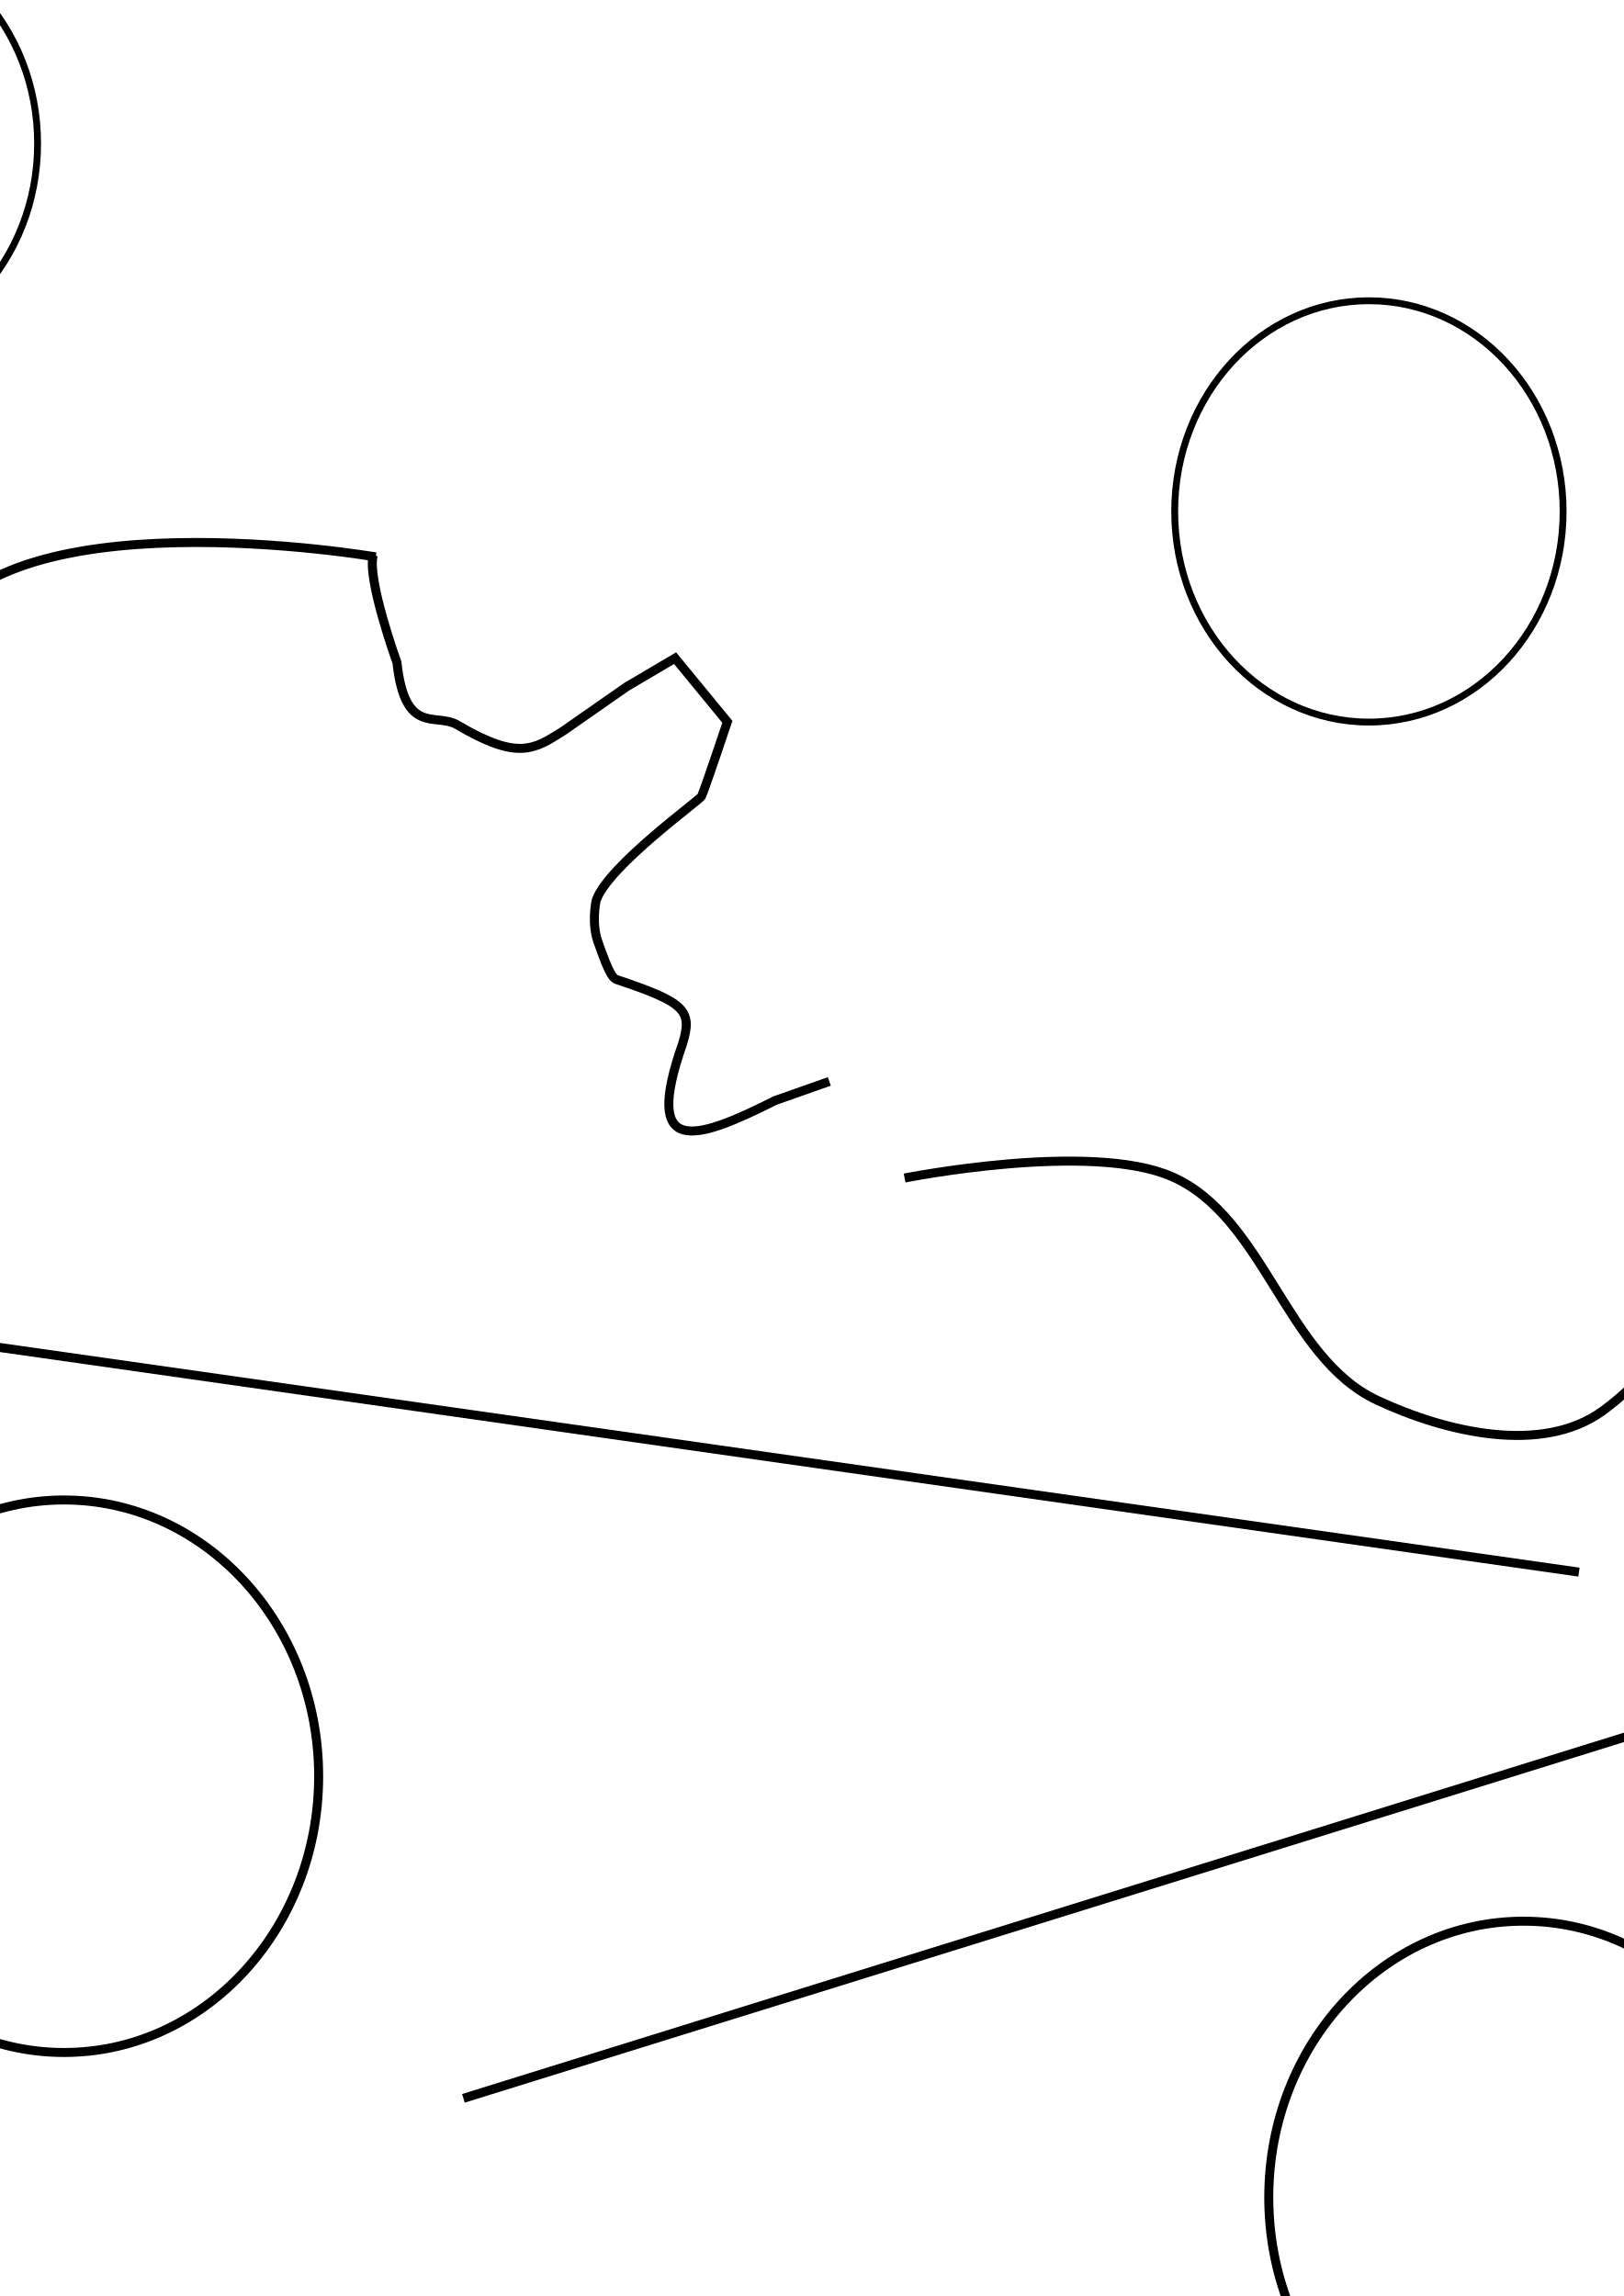
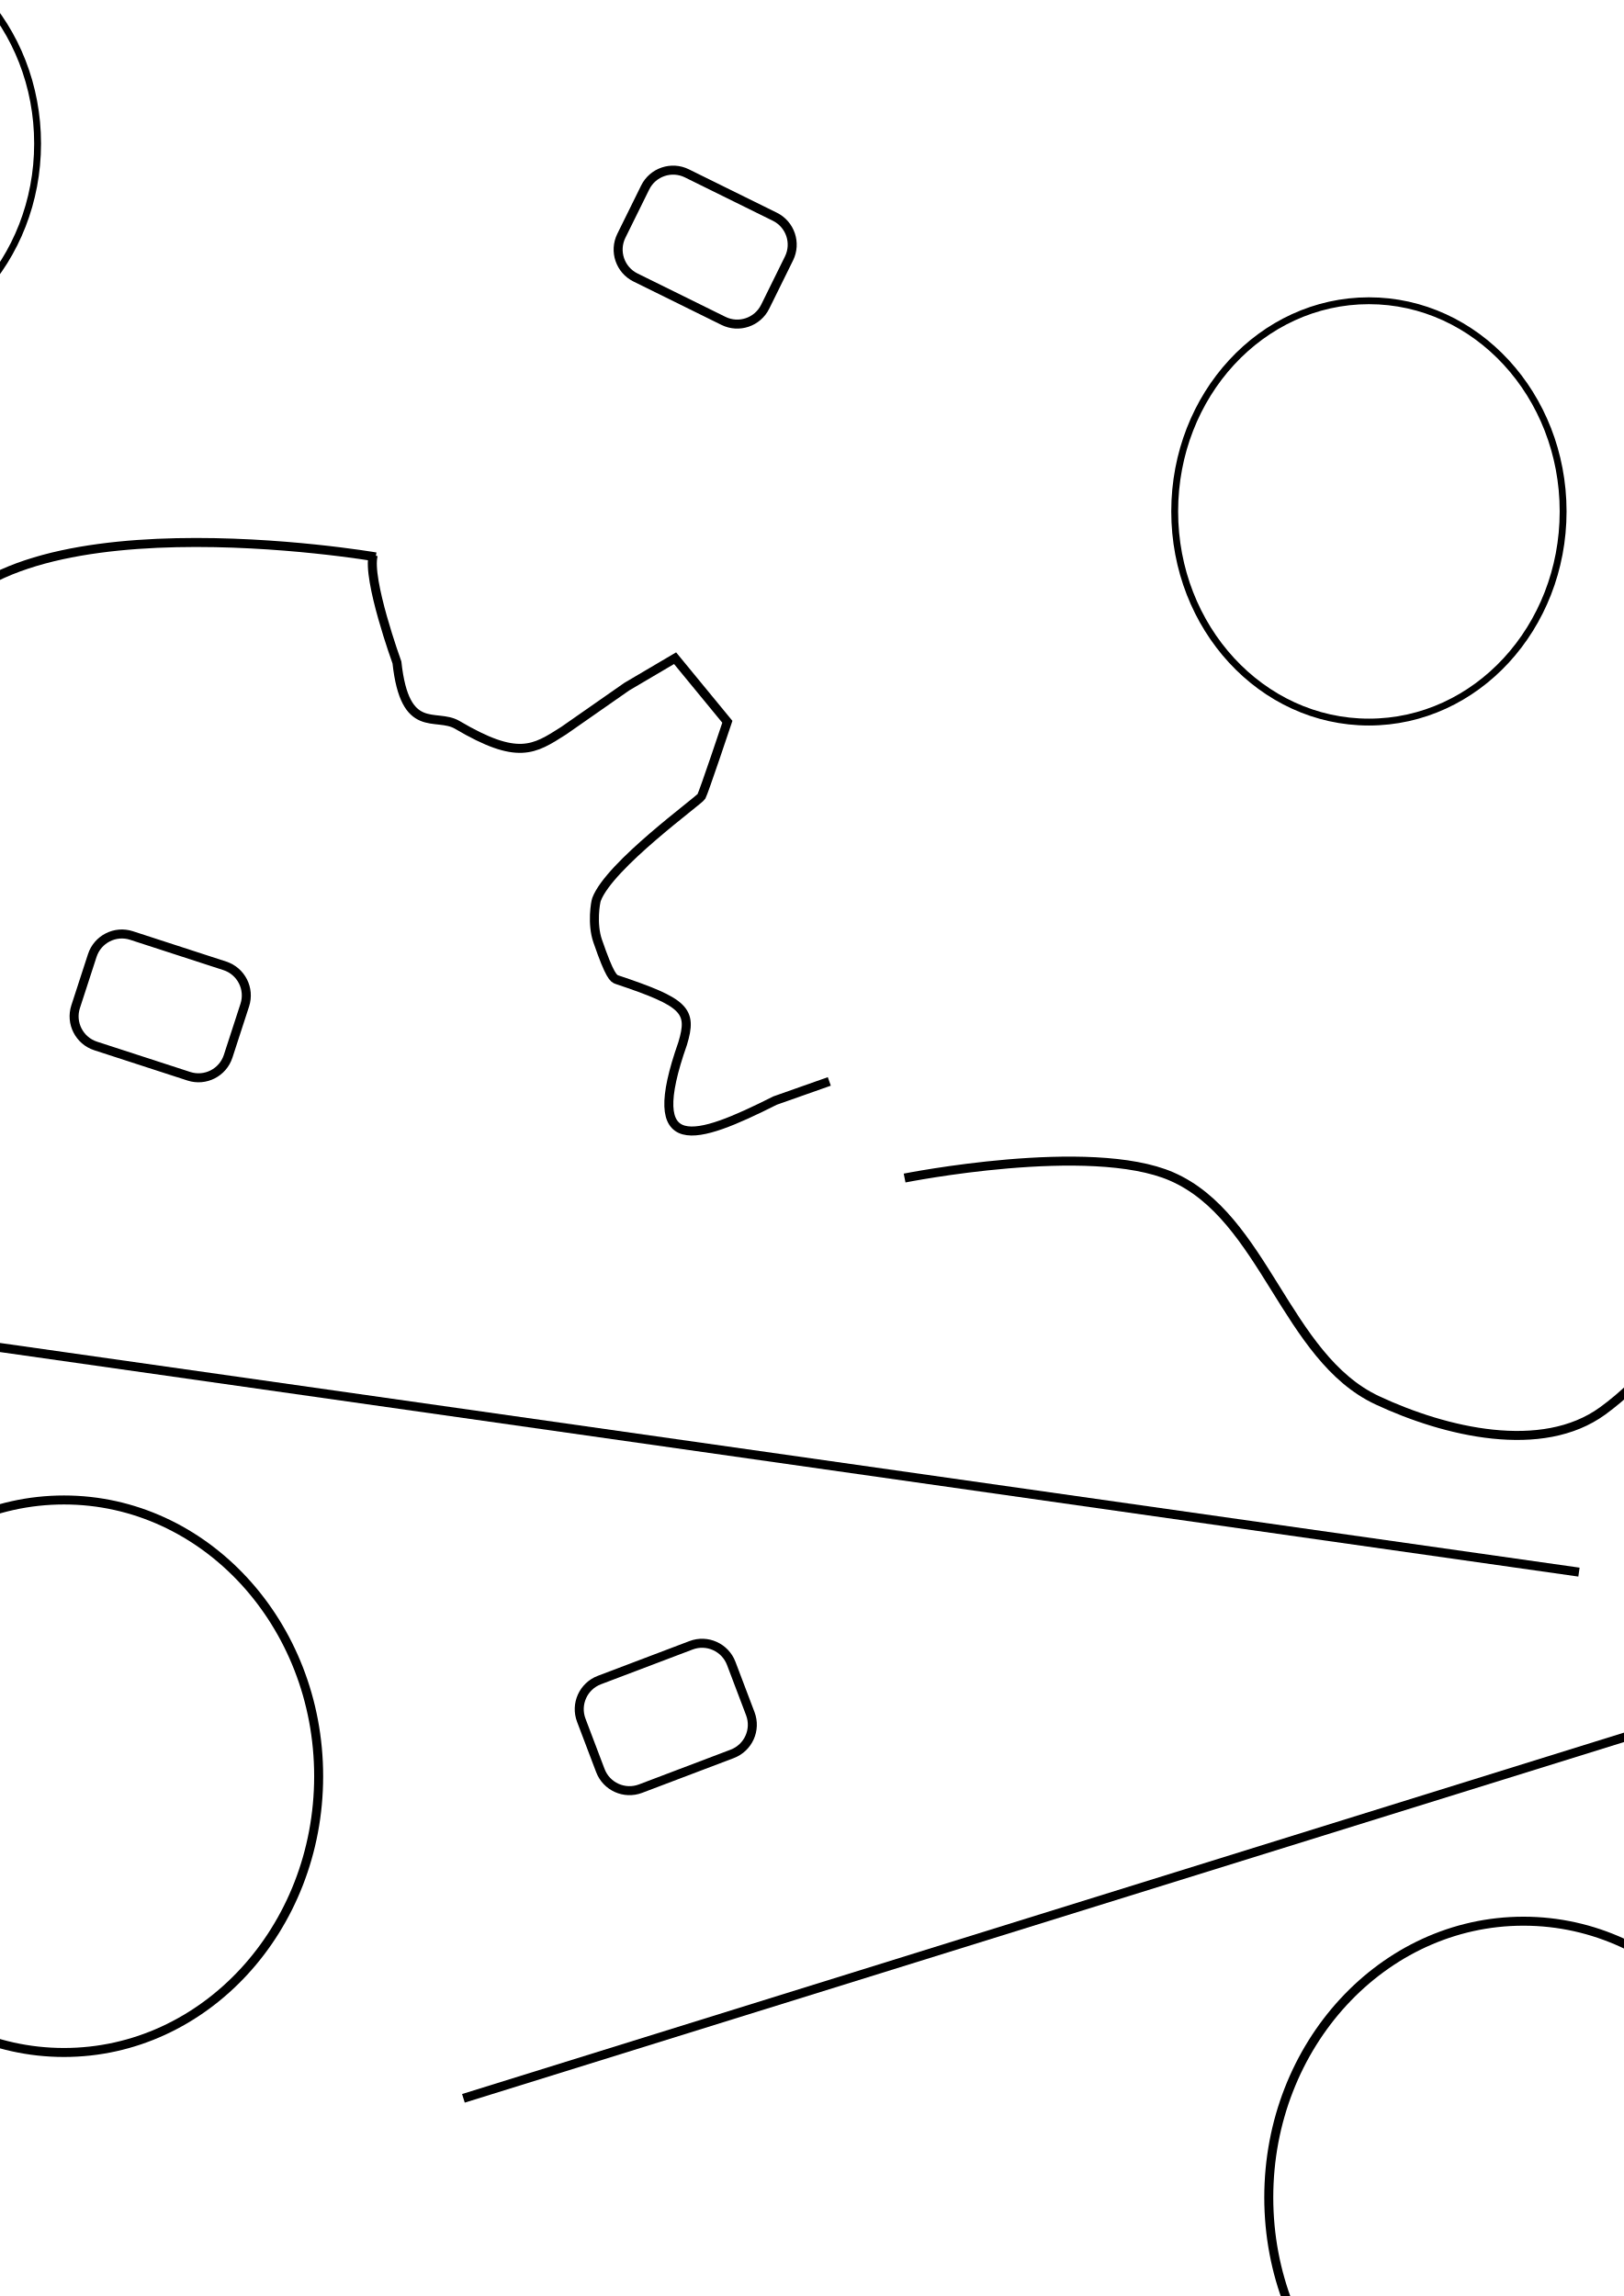
<svg xmlns="http://www.w3.org/2000/svg" width="210mm" height="297mm" viewBox="0 0 210 297" version="1.1" id="svg1">
  <defs id="defs1" />
  <g id="layer1">
    <path style="font-variation-settings:normal;opacity:1;vector-effect:none;fill:none;fill-opacity:1;stroke:#000000;stroke-width:1.165;stroke-linecap:butt;stroke-linejoin:miter;stroke-miterlimit:4;stroke-dasharray:none;stroke-dashoffset:0;stroke-opacity:1;-inkscape-stroke:none;stop-color:#000000;stop-opacity:1" d="m 48.277,71.792 c -0.857,3.085 3.062,13.907 3.062,13.907 1.039,9.535 5.009,6.445 7.791,8.063 7.845,4.626 9.906,3.224 13.781,0.751 l 8.149,-5.688 6.251,-3.685 6.761,8.226 c 0,0 -3.037,9.092 -3.355,9.655 -0.311,0.551 -11.905,8.891 -13.566,13.327 -0.139,0.37 -0.619,3.145 0.147,5.371 1.586,4.604 2.054,4.859 2.505,5.01 8.841,2.96 9.783,3.98 8.486,8.26 -5.203,14.791 1.606,12.58 11.953,7.375 l 7.016,-2.475" id="path1" />
    <path style="fill:none;stroke:#000000;stroke-width:1.165" d="m 116.996,152.386 c 0,0 23.994,-4.796 34.551,-0.193 12.007,5.235 14.716,23.394 26.582,28.942 8.813,4.121 21.29,7.096 29.156,1.369 21.191,-15.429 28.558,-59.452 31.112,-89.535 1.469,-17.294 2.21,-30.59 2.21,-30.59 L 239.815,330.443" id="path2" />
    <path style="font-variation-settings:normal;opacity:1;vector-effect:none;fill:none;fill-opacity:1;stroke:#000000;stroke-width:1.165;stroke-linecap:butt;stroke-linejoin:miter;stroke-miterlimit:4;stroke-dasharray:none;stroke-dashoffset:0;stroke-opacity:1;-inkscape-stroke:none" d="m -47.778,167.51 251.991,35.852" id="path4" />
    <path style="font-variation-settings:normal;opacity:1;vector-effect:none;fill:none;fill-opacity:1;stroke:#000000;stroke-width:1.165;stroke-linecap:butt;stroke-linejoin:miter;stroke-miterlimit:4;stroke-dasharray:none;stroke-dashoffset:0;stroke-opacity:1;-inkscape-stroke:none" d="M 59.935,271.43 232.42,217.772" id="path5" />
    <path style="font-variation-settings:normal;opacity:1;vector-effect:none;fill:none;fill-opacity:1;stroke:#000000;stroke-width:1.165;stroke-linecap:butt;stroke-linejoin:miter;stroke-miterlimit:4;stroke-dasharray:none;stroke-dashoffset:0;stroke-opacity:1;-inkscape-stroke:none" d="m -55.884,226.058 c 0,0 -14.473,44.179 36.774,87.95 22.609,19.311 52.207,30.477 81.265,36.78 27.619,5.992 57.358,7.008 84.785,0.189 15.789,-3.926 43.076,-22.954 43.076,-22.954" id="path6" />
    <path style="font-variation-settings:normal;opacity:1;vector-effect:none;fill:none;fill-opacity:1;stroke:#000000;stroke-width:1.165;stroke-linecap:butt;stroke-linejoin:miter;stroke-miterlimit:4;stroke-dasharray:none;stroke-dashoffset:0;stroke-opacity:1;-inkscape-stroke:none" d="M -89.819,236.747 -90.243,41.878 c -0.005,-2.446 12.65,18.17 12.65,18.17 0,0 0.419,23.076 1.678,24.339 1.26,1.264 6.787,12.585 7.57,13.639 11.473,15.447 24.758,24.617 24.099,23.24 -0.224,-0.468 19.526,4.499 19.918,3.722 0.392,-0.777 14.866,-40.878 15.385,-42.128 C -0.905,63.527 48.592,72.04 48.592,72.04" id="path7" />
    <ellipse style="fill:none;stroke:#000000;stroke-width:1.163;-inkscape-stroke:none" id="path3" cx="8.274" cy="229.765" rx="32.939" ry="35.735" />
    <ellipse style="fill:none;stroke:#000000;stroke-width:1.163;-inkscape-stroke:none" id="path3-5" cx="197.034" cy="284.251" rx="32.939" ry="35.735" />
    <ellipse style="fill:none;stroke:#000000;stroke-width:0.887;-inkscape-stroke:none" id="path3-5-2" cx="177.046" cy="66.154" rx="25.118" ry="27.251" />
    <ellipse style="fill:none;stroke:#000000;stroke-width:0.887;-inkscape-stroke:none" id="path3-5-2-7" cx="-20.256" cy="18.572" rx="25.118" ry="27.251" />
+     <rect style="fill:none;stroke:#000000;stroke-width:1.165;-inkscape-stroke:none" id="rect1" width="20.741" height="15.021" x="49.553" y="109.831" ry="4.03" transform="rotate(18.0042)" />
+     <rect style="fill:none;stroke:#000000;stroke-width:1.165;-inkscape-stroke:none" id="rect1-5" width="20.741" height="15.021" x="-8.614" y="230.69" ry="4.03" transform="rotate(-20.76922)" />
+     <rect style="fill:none;stroke:#000000;stroke-width:1.165;-inkscape-stroke:none" id="rect1-5-2" width="20.741" height="15.021" x="85.564" y="-19.192" ry="4.03" transform="rotate(26.25756)" />
  </g>
</svg>
